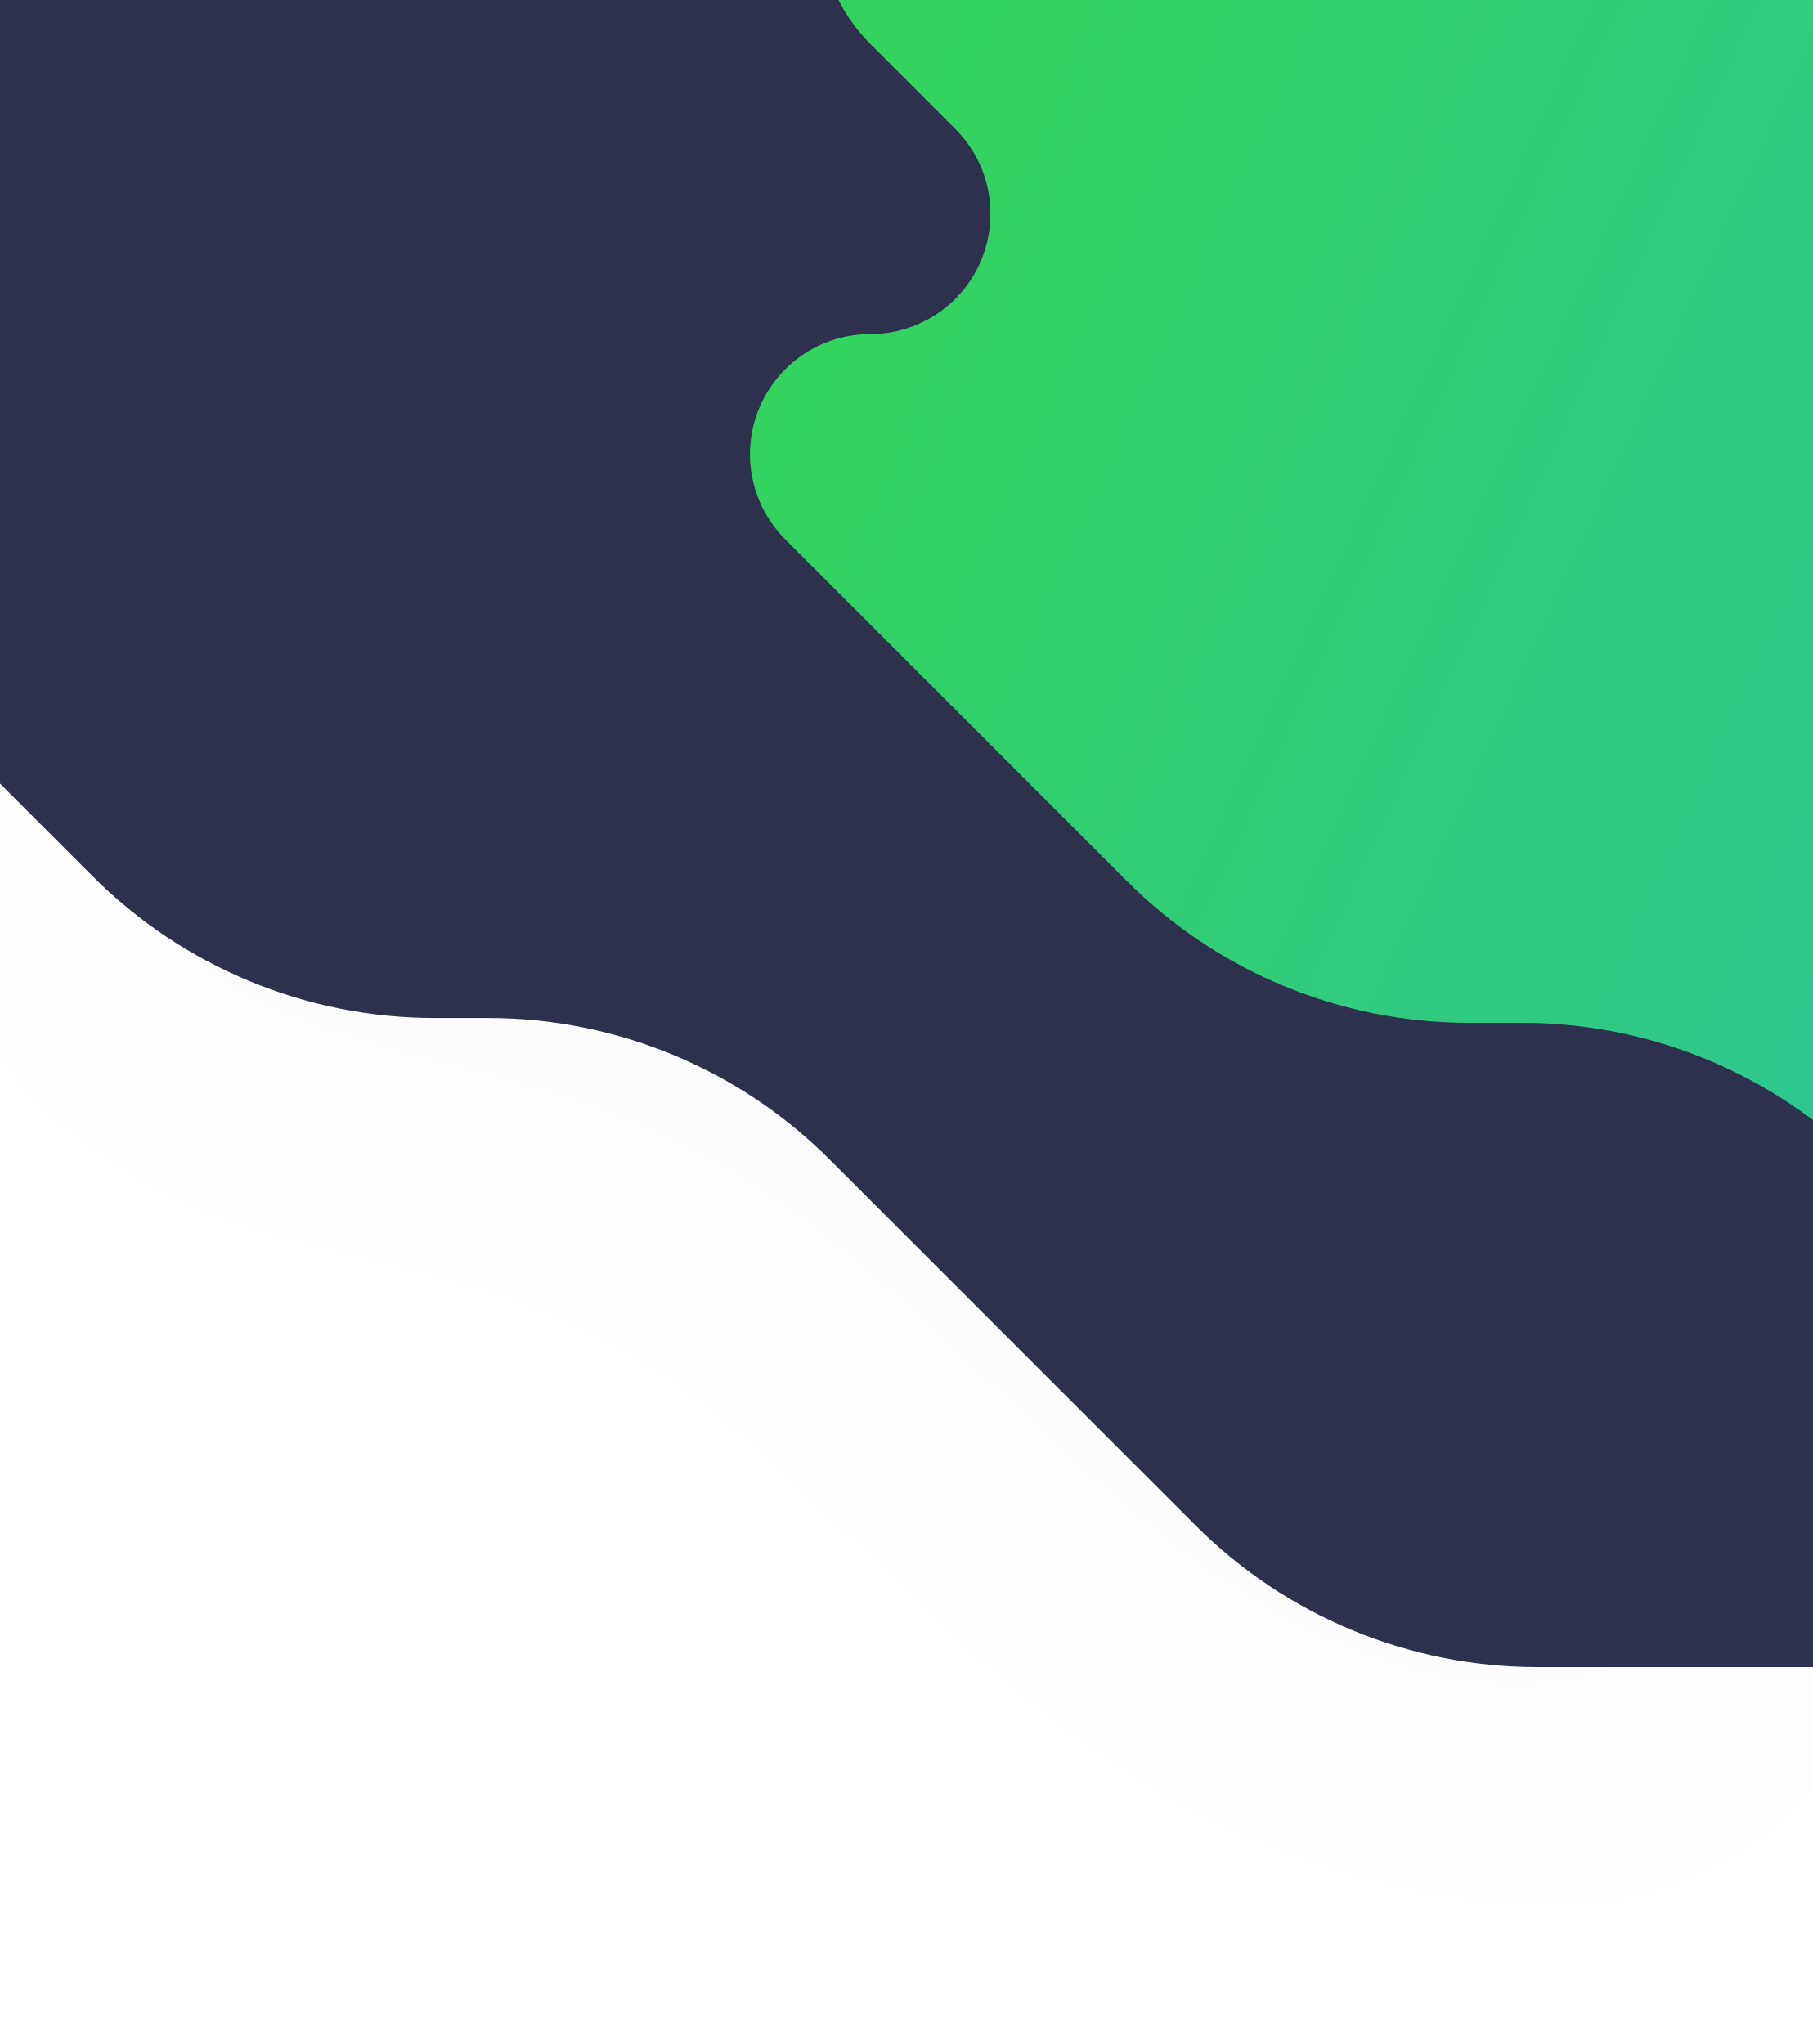
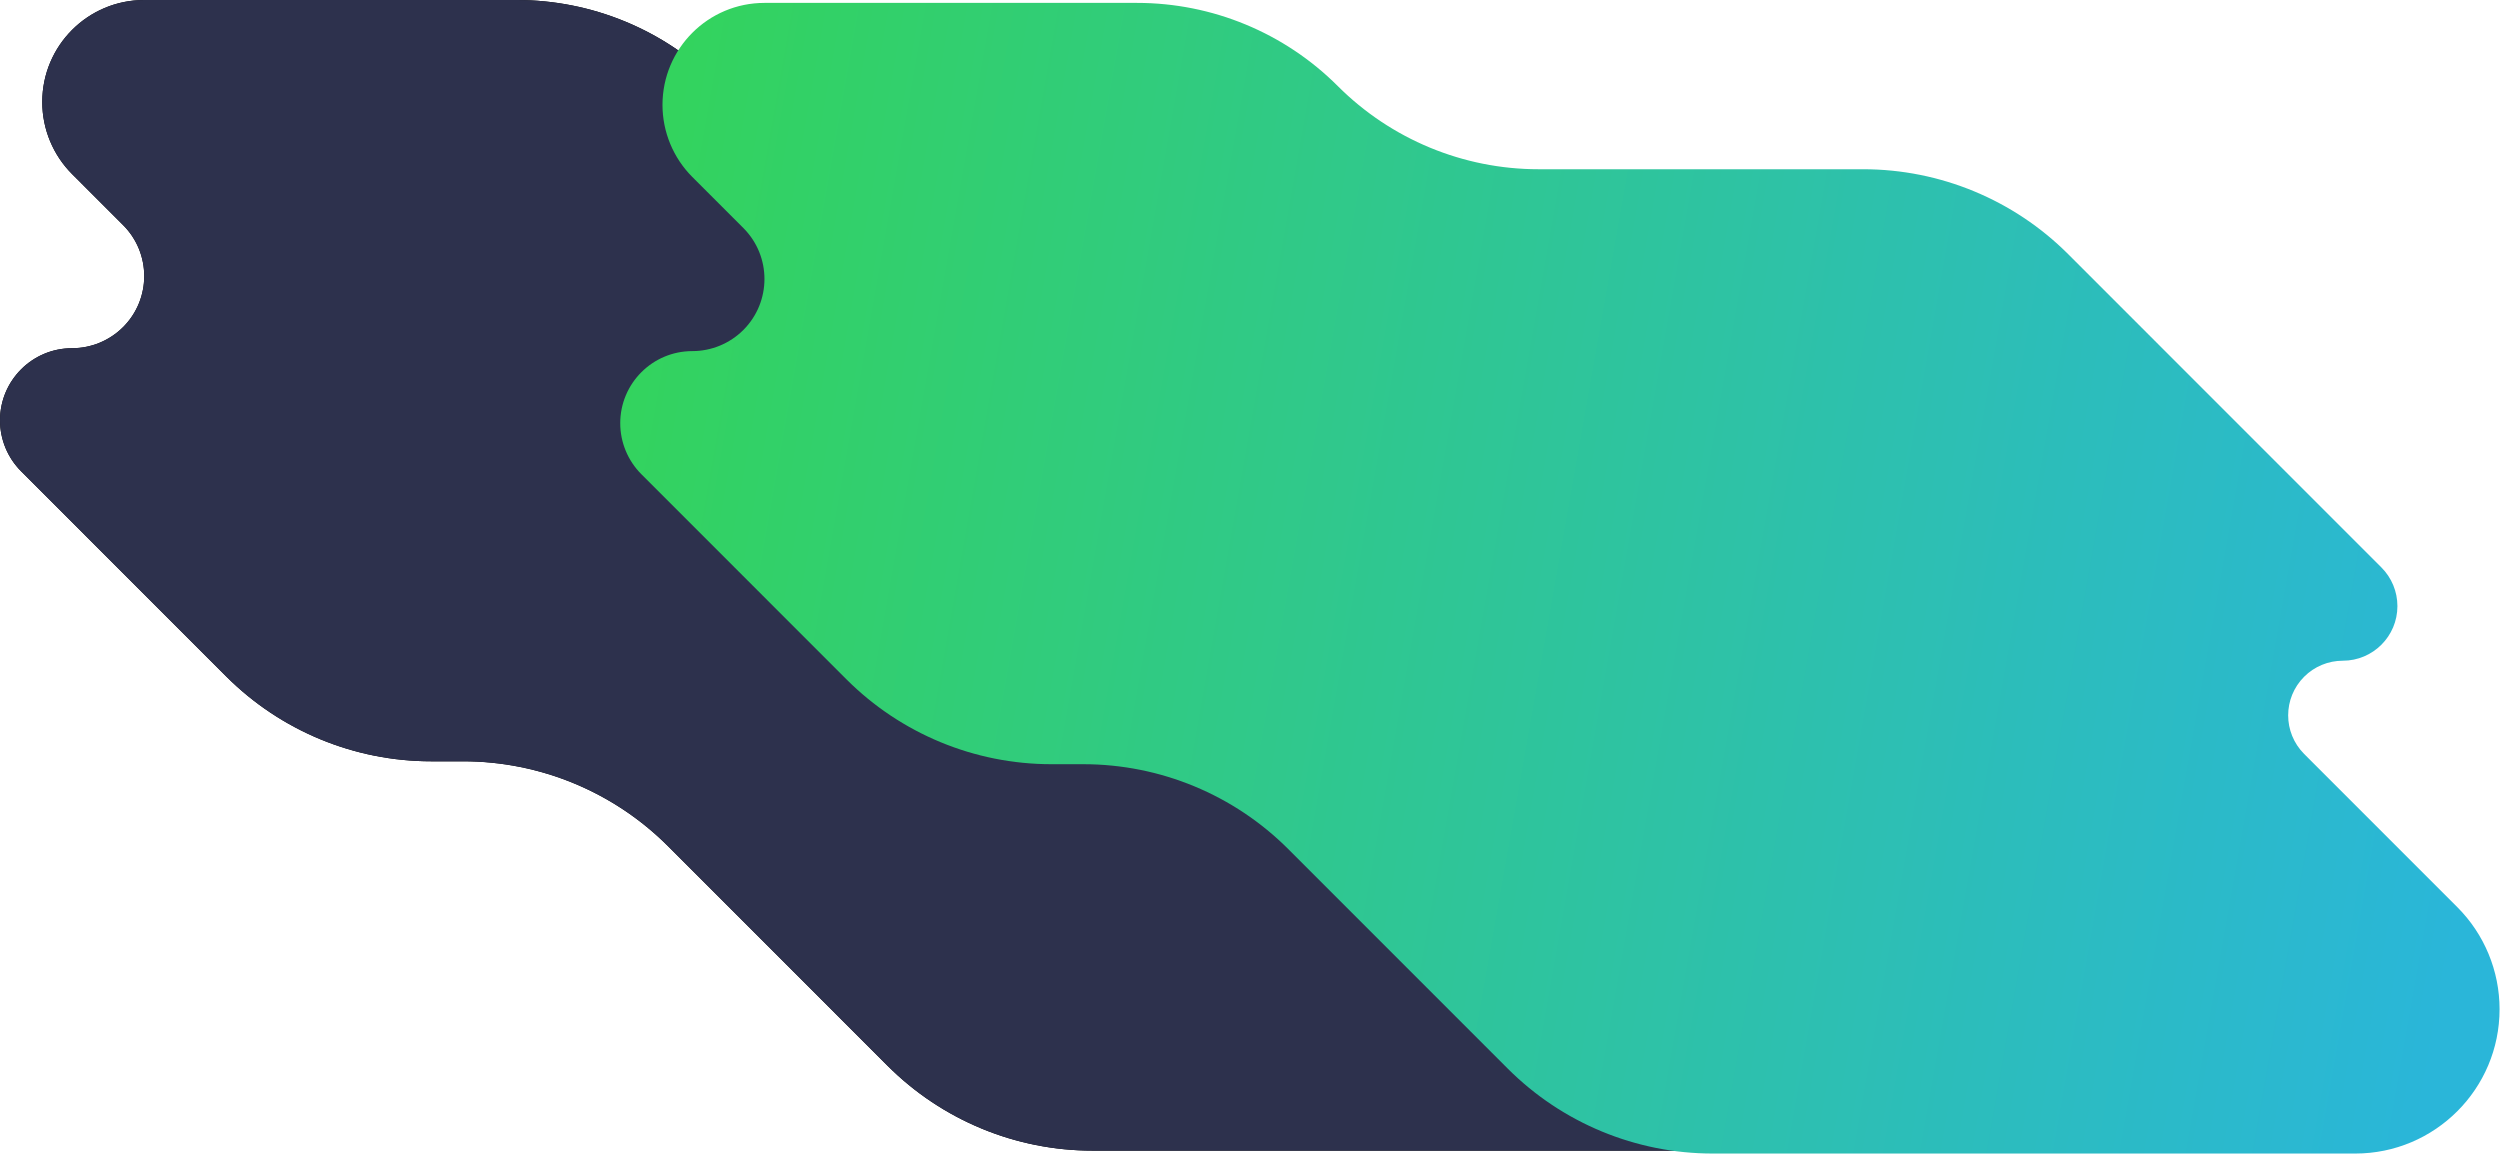
- <svg xmlns="http://www.w3.org/2000/svg" xmlns:xlink="http://www.w3.org/1999/xlink" width="375" height="423">
+ <svg xmlns="http://www.w3.org/2000/svg" width="100%" height="100%" viewBox="0 0 3594 1659" version="1.1" xml:space="preserve" style="fill-rule:evenodd;clip-rule:evenodd;stroke-linejoin:round;stroke-miterlimit:2;">
+   <g>
+     <path id="b" d="M30.35,677.542l294.767,294.833c78.112,78.132 184.181,122.075 294.662,122.075l45.959,0c110.481,0 216.549,43.943 294.662,122.075l315.492,315.567c78.112,78.132 184.181,122.074 294.662,122.075l923.629,-0c114.613,-0 207.521,-92.913 207.521,-207.521c0,-55.008 -21.871,-107.82 -60.762,-146.721l-220.146,-220.2c-30.663,-30.667 -30.654,-80.392 0.012,-111.054c14.721,-14.717 34.706,-22.993 55.521,-22.992c43.367,0 78.525,-35.158 78.525,-78.525c0,-20.821 -8.271,-40.791 -22.991,-55.521l-450.317,-450.42c-78.114,-78.133 -184.184,-122.076 -294.667,-122.075l-466.725,-0c-108.213,-0.001 -212.103,-43.041 -288.612,-119.567c-76.511,-76.53 -180.405,-119.572 -288.621,-119.571l-535.571,0c-80.979,0 -146.625,65.646 -146.625,146.625c0,38.866 15.454,76.181 42.933,103.667l73.317,73.329c40.479,40.487 40.471,106.125 -0.017,146.604c-19.432,19.428 -45.813,30.353 -73.291,30.354c-57.259,0 -103.667,46.417 -103.667,103.667c-0,27.477 10.924,53.858 30.35,73.292l0,0.004Z" />
+     <path id="b1" d="M30.35,677.542l294.767,294.833c78.112,78.132 184.181,122.075 294.662,122.075l45.959,0c110.481,0 216.549,43.943 294.662,122.075l315.492,315.567c78.112,78.132 184.181,122.074 294.662,122.075l923.629,-0c114.613,-0 207.521,-92.913 207.521,-207.521c0,-55.008 -21.871,-107.82 -60.762,-146.721l-220.146,-220.2c-30.663,-30.667 -30.654,-80.392 0.012,-111.054c14.721,-14.717 34.706,-22.993 55.521,-22.992c43.367,0 78.525,-35.158 78.525,-78.525c0,-20.821 -8.271,-40.791 -22.991,-55.521l-450.317,-450.42c-78.114,-78.133 -184.184,-122.076 -294.667,-122.075l-466.725,-0c-108.213,-0.001 -212.103,-43.041 -288.612,-119.567c-76.511,-76.53 -180.405,-119.572 -288.621,-119.571l-535.571,0c-80.979,0 -146.625,65.646 -146.625,146.625c0,38.866 15.454,76.181 42.933,103.667l73.317,73.329c40.479,40.487 40.471,106.125 -0.017,146.604c-19.432,19.428 -45.813,30.353 -73.291,30.354c-57.259,0 -103.667,46.417 -103.667,103.667c-0,27.477 10.924,53.858 30.35,73.292l0,0.004Z" style="fill:#2d314d;" />
+     <path d="M922.017,681.708l294.766,294.834c78.113,78.132 184.181,122.074 294.663,122.075l45.958,-0c110.482,0 216.55,43.943 294.663,122.075l315.491,315.566c78.113,78.132 184.181,122.075 294.663,122.075l923.629,0c114.613,0 207.521,-92.912 207.521,-207.52c-0,-55.008 -21.871,-107.82 -60.763,-146.721l-220.145,-220.2c-30.663,-30.667 -30.655,-80.392 0.012,-111.054c14.721,-14.717 34.705,-22.993 55.521,-22.992c43.367,-0 78.525,-35.158 78.525,-78.525c-0,-20.821 -8.271,-40.792 -22.992,-55.521l-450.316,-450.421c-78.114,-78.133 -184.184,-122.076 -294.667,-122.075l-466.725,0c-108.213,-0 -212.103,-43.04 -288.613,-119.566c-76.511,-76.531 -180.404,-119.572 -288.62,-119.571l-535.571,-0c-80.979,-0 -146.625,65.646 -146.625,146.625c-0,38.866 15.454,76.181 42.933,103.666l73.313,73.33c40.479,40.487 40.47,106.125 -0.017,146.604c-19.433,19.427 -45.814,30.353 -73.292,30.354c-57.258,-0 -103.666,46.417 -103.666,103.667c-0.001,27.477 10.923,53.858 30.35,73.291l0.004,0.004Z" style="fill:url(#_Linear1);" />
+   </g>
  <defs>
-     <linearGradient id="c" x1="0%" x2="99.58%" y1="36.139%" y2="63.745%">
-       <stop offset="0%" stop-color="#33D35E" />
-       <stop offset="100%" stop-color="#2AB6D9" />
+     <linearGradient id="_Linear1" x1="0" y1="0" x2="1" y2="0" gradientUnits="userSpaceOnUse" gradientTransform="matrix(2690.36,456.649,-456.649,2690.36,891.663,601.966)">
+       <stop offset="0" style="stop-color:#33d35e;stop-opacity:1" />
+       <stop offset="1" style="stop-color:#2ab6d9;stop-opacity:1" />
    </linearGradient>
-     <filter id="a" width="116.9%" height="158.7%" x="-10.8%" y="-28.8%" filterUnits="objectBoundingBox">
-       <feOffset dy="2" in="SourceAlpha" result="shadowOffsetOuter1" />
-       <feGaussianBlur in="shadowOffsetOuter1" result="shadowBlurOuter1" stdDeviation="38.5" />
-       <feColorMatrix in="shadowBlurOuter1" values="0 0 0 0 0 0 0 0 0 0 0 0 0 0 0 0 0 0 0.024 0" />
-     </filter>
-     <path id="b" d="M42.46 162.61l70.744 70.76a100 100 0 0070.719 29.298h11.03a100 100 0 0170.719 29.298l75.718 75.736A100 100 0 00412.109 397H633.78c27.507 0 49.805-22.299 49.805-49.805a49.805 49.805 0 00-14.583-35.213l-52.835-52.848c-7.359-7.36-7.357-19.294.003-26.653a18.846 18.846 0 0113.325-5.518c10.408 0 18.846-8.438 18.846-18.846 0-4.997-1.985-9.79-5.518-13.325L534.747 86.691a100 100 0 00-70.72-29.298H352.013a97.948 97.948 0 01-69.267-28.696A97.948 97.948 0 00213.477 0H84.94c-19.435 0-35.19 15.755-35.19 35.19a35.19 35.19 0 0010.304 24.88L77.65 77.669c9.715 9.717 9.713 25.47-.004 35.185a24.88 24.88 0 01-17.59 7.285c-13.742 0-24.88 11.14-24.88 24.88a24.88 24.88 0 007.284 17.59z" />
  </defs>
-   <g fill="none" fill-rule="evenodd" transform="translate(-94 -52)">
-     <use fill="#000" filter="url(#a)" xlink:href="#b" />
-     <use fill="#2D314D" xlink:href="#b" />
-     <path fill="url(#c)" d="M256.46 163.61l70.744 70.76a100 100 0 0070.719 29.298h11.03a100 100 0 0170.719 29.298l75.718 75.736A100 100 0 00626.109 398H847.78c27.507 0 49.805-22.299 49.805-49.805a49.805 49.805 0 00-14.583-35.213l-52.835-52.848c-7.359-7.36-7.357-19.294.003-26.653a18.846 18.846 0 0113.325-5.518c10.408 0 18.846-8.438 18.846-18.846 0-4.997-1.985-9.79-5.518-13.325L748.747 87.691a100 100 0 00-70.72-29.298H566.013a97.948 97.948 0 01-69.267-28.696A97.948 97.948 0 00427.477 1H298.94c-19.435 0-35.19 15.755-35.19 35.19a35.19 35.19 0 0010.304 24.88l17.595 17.599c9.715 9.717 9.713 25.47-.004 35.185a24.88 24.88 0 01-17.59 7.285c-13.742 0-24.88 11.14-24.88 24.88a24.88 24.88 0 007.284 17.59z" />
-   </g>
</svg>
